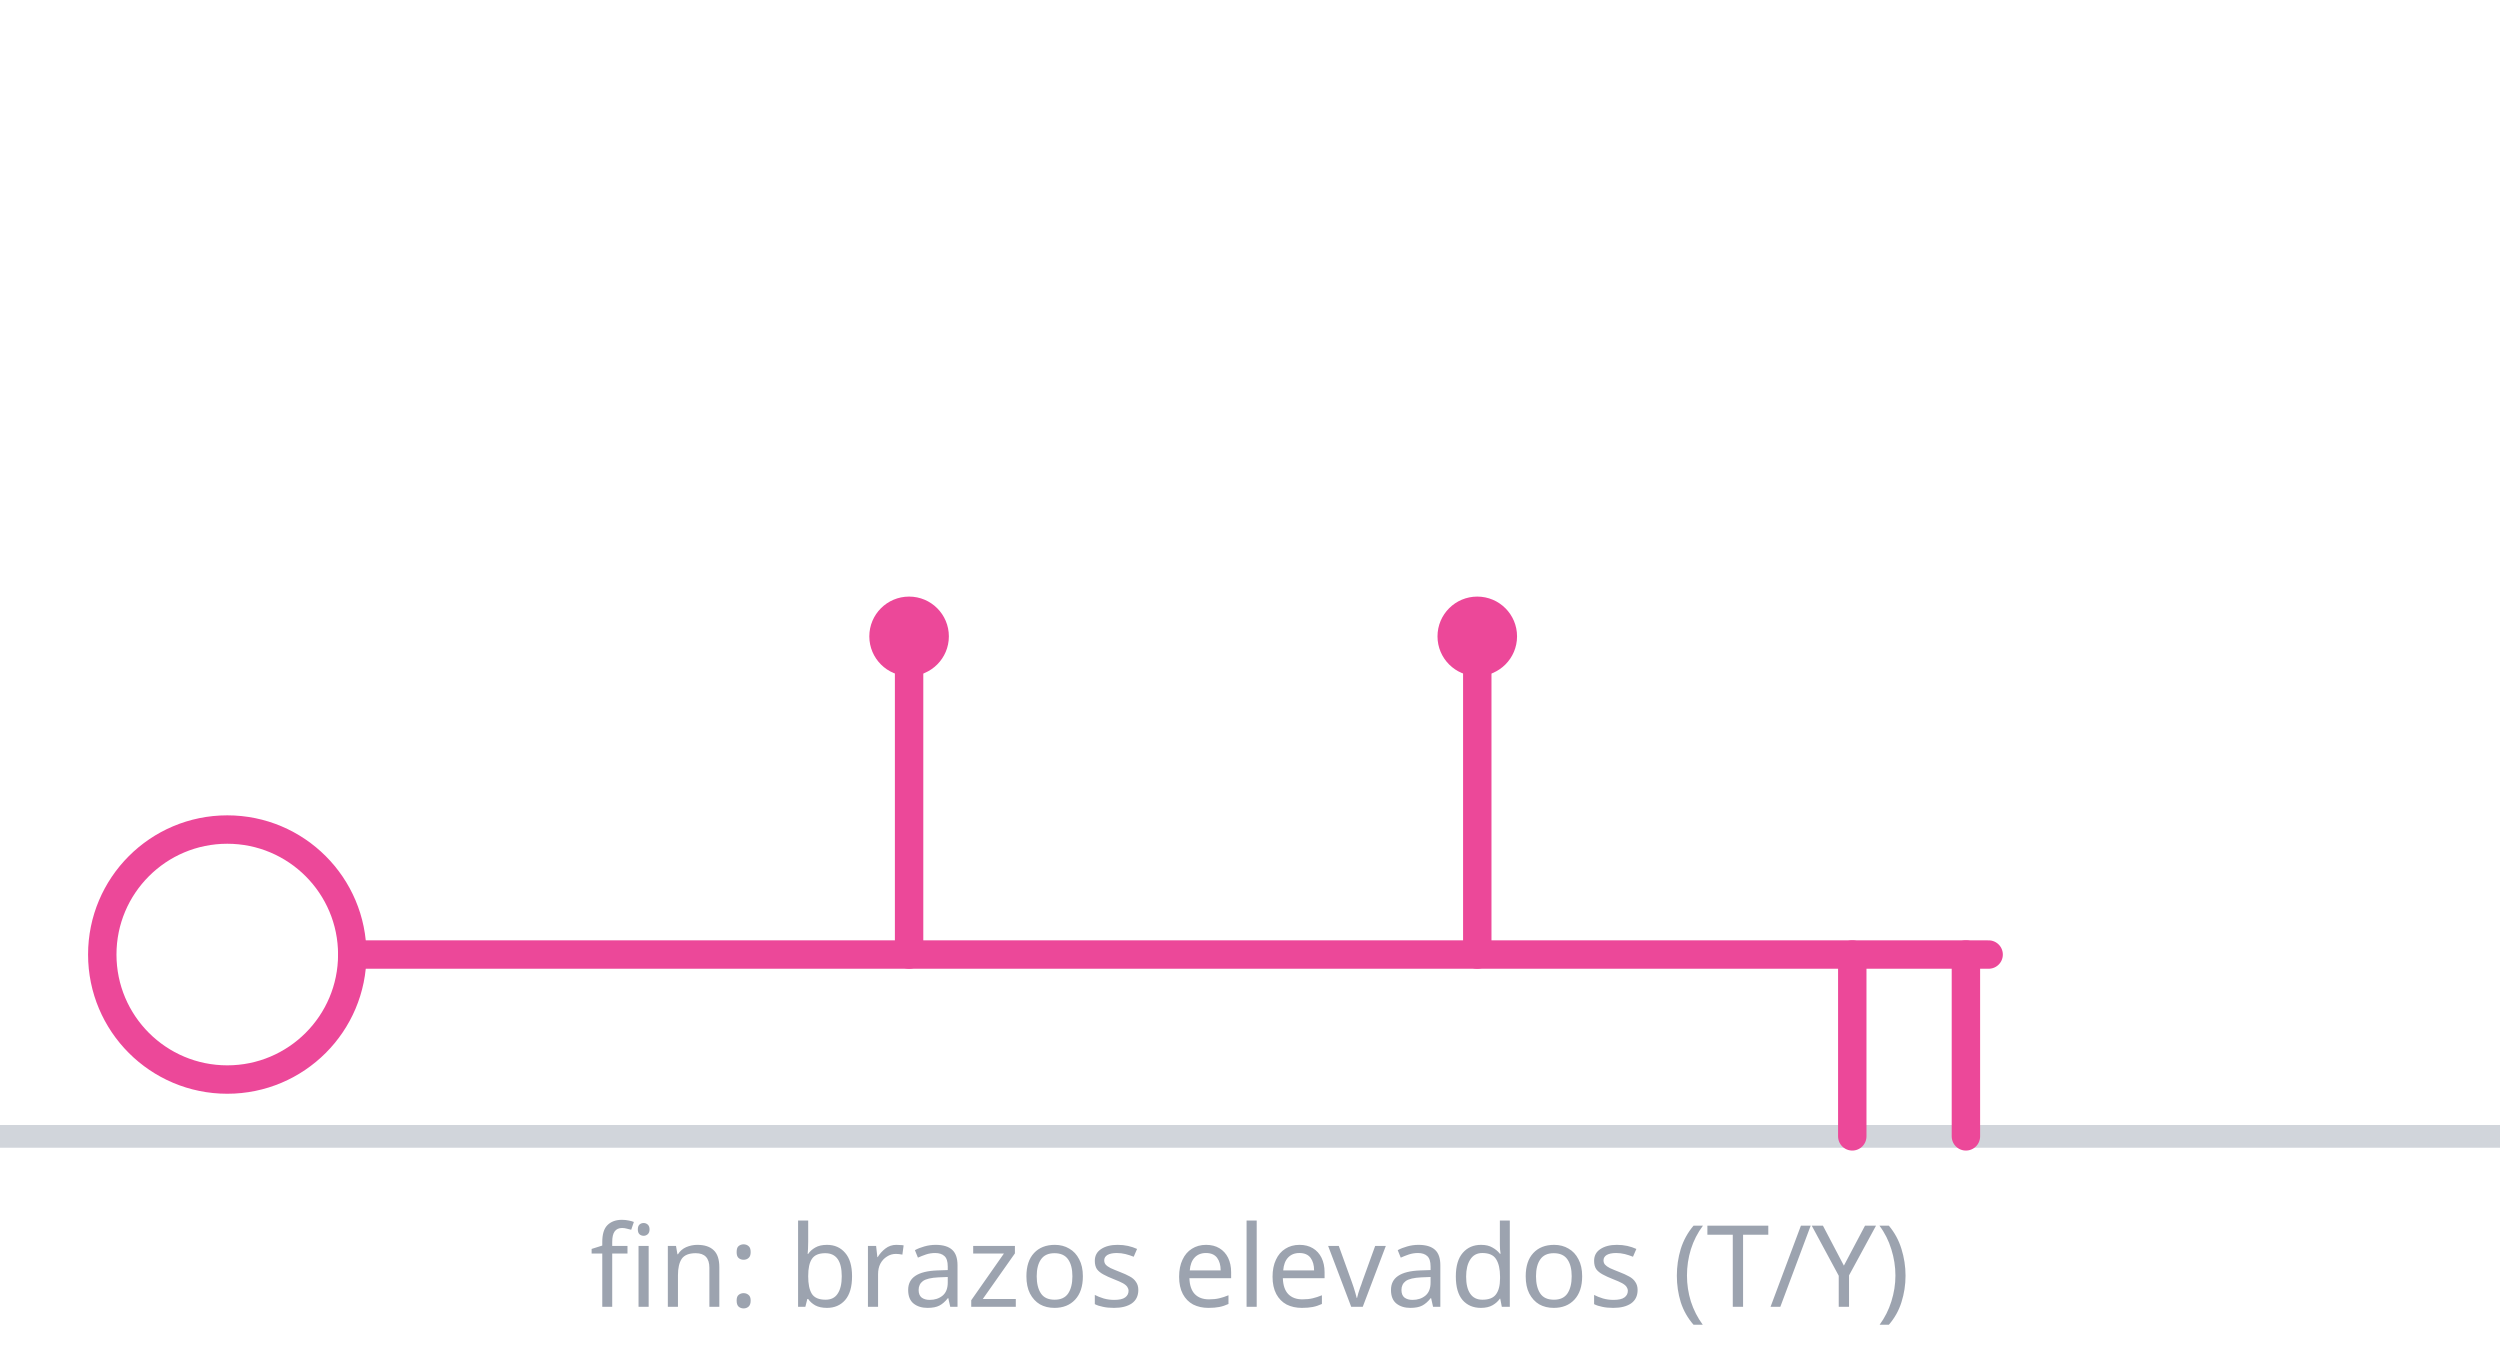
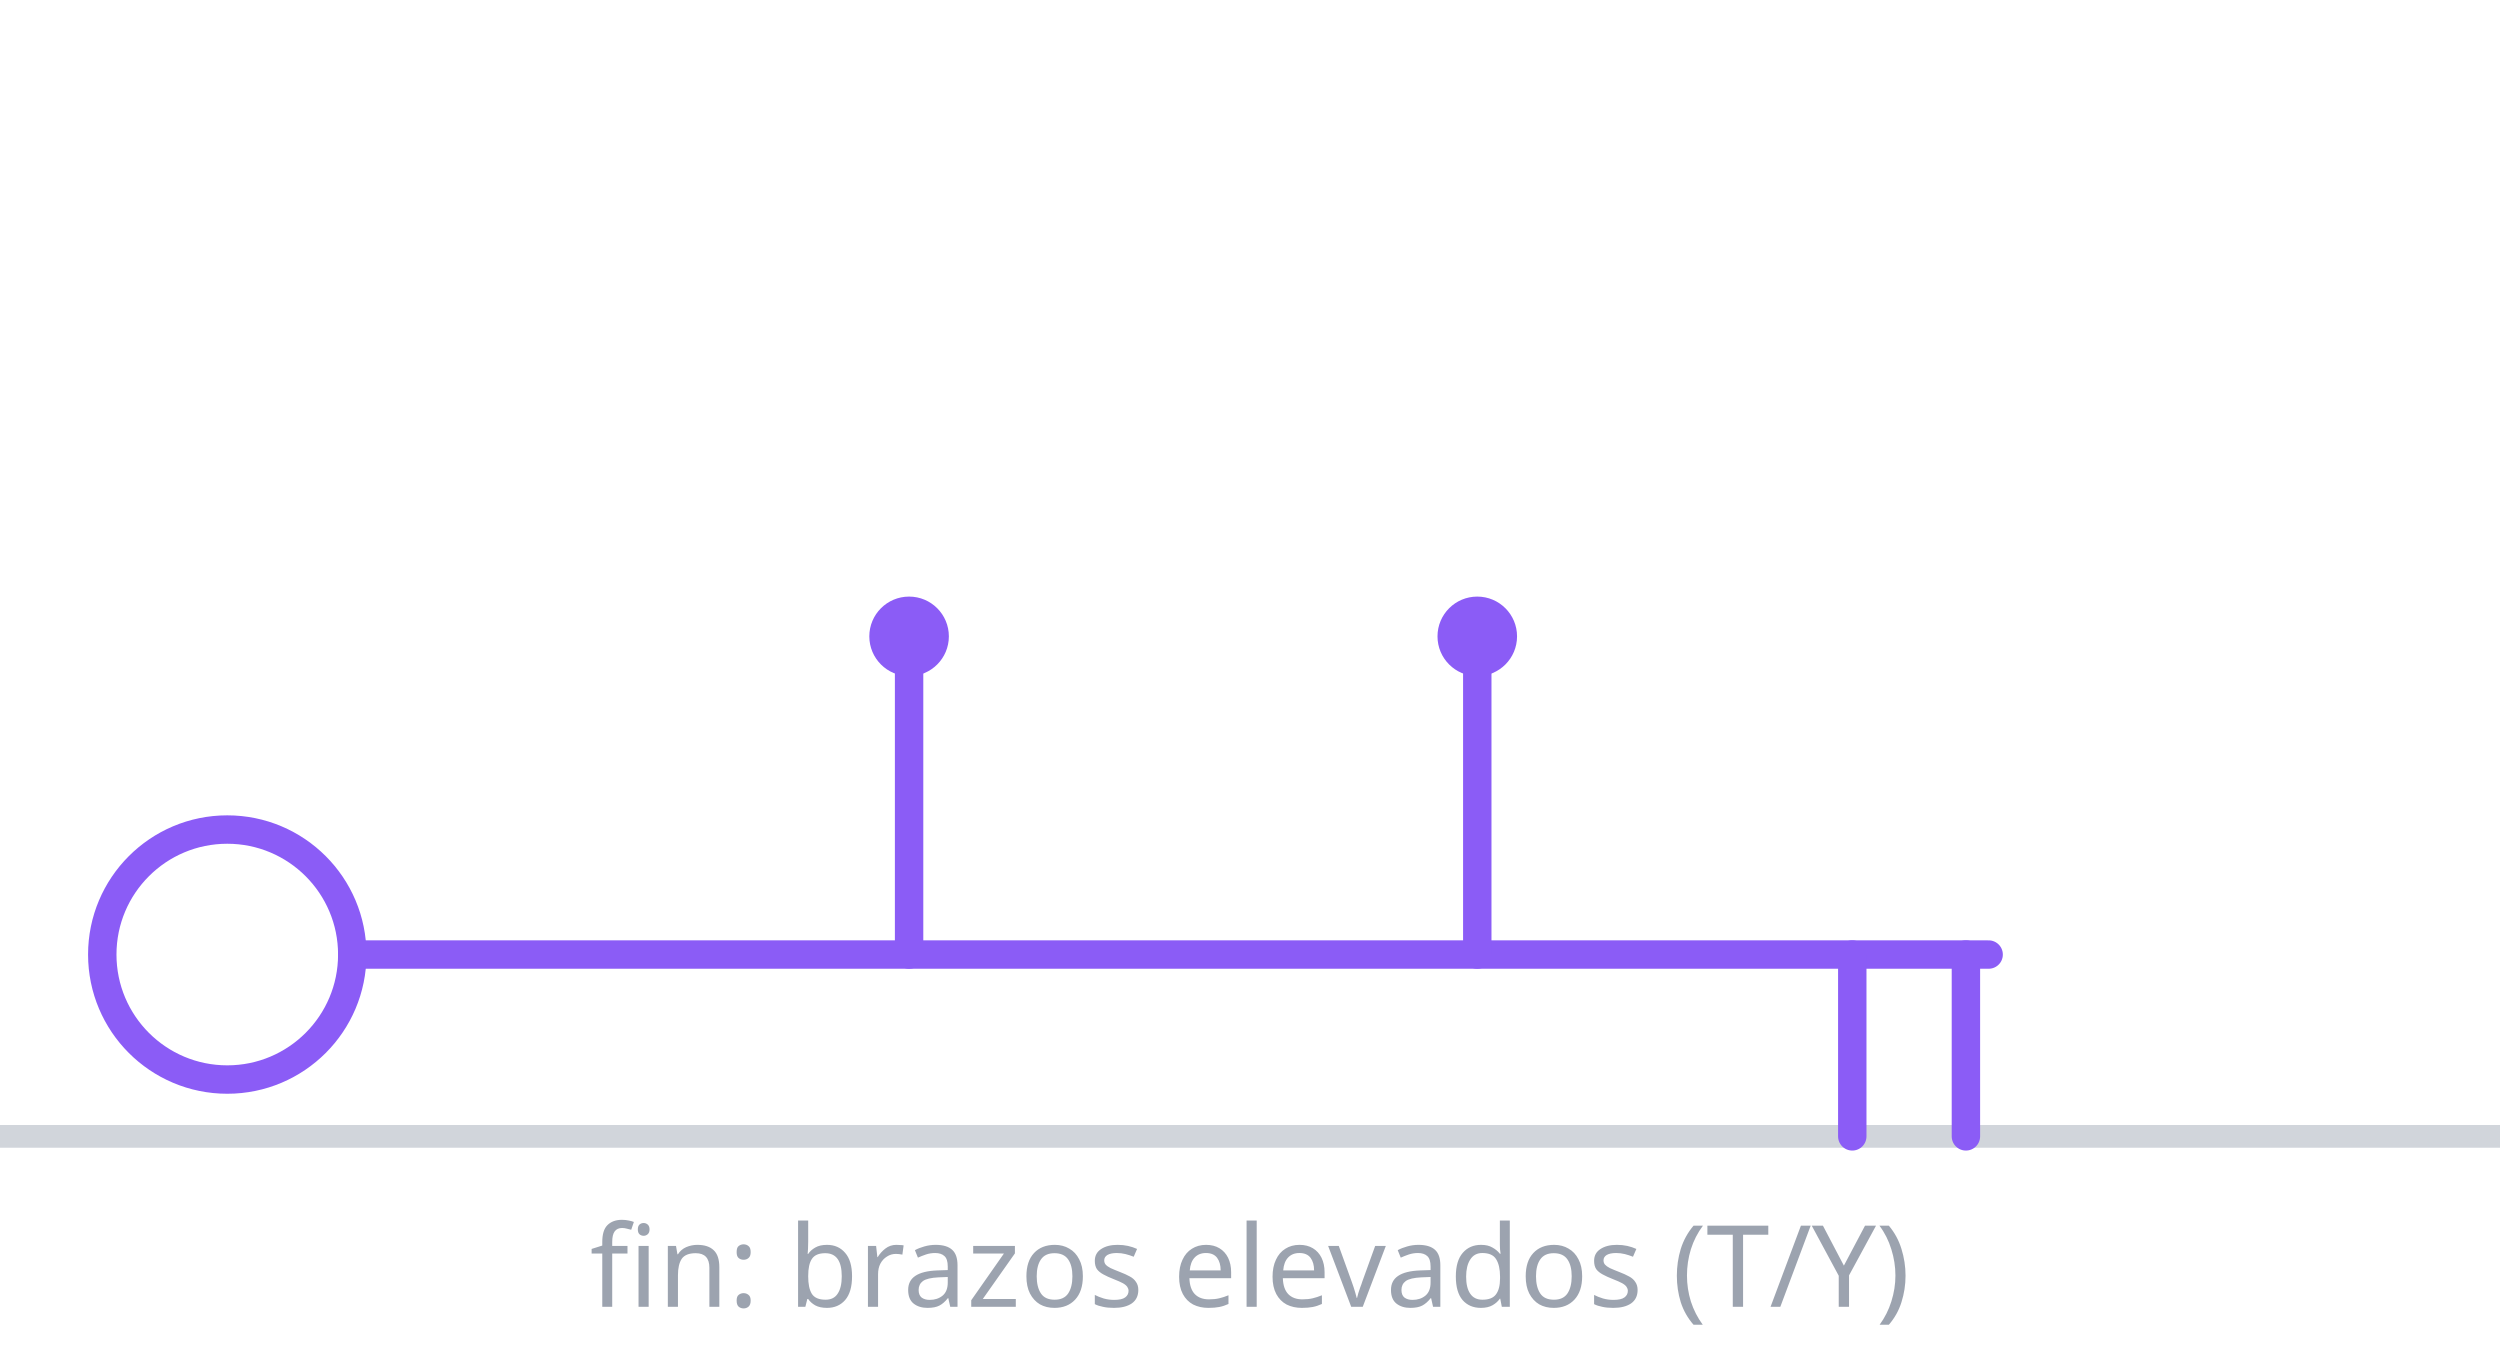
<svg xmlns="http://www.w3.org/2000/svg" viewBox="0 0 220 120" width="220" height="120">
  <line x1="0" y1="100" x2="220" y2="100" stroke="#d1d5db" stroke-width="2" />
-   <circle cx="20" cy="84" r="11" fill="none" stroke="#ec4899" stroke-width="2.5" />
-   <line x1="31" y1="84" x2="175" y2="84" stroke="#ec4899" stroke-width="2.5" stroke-linecap="round" />
-   <line x1="163" y1="84" x2="163" y2="100" stroke="#ec4899" stroke-width="2.5" stroke-linecap="round" />
-   <line x1="173" y1="84" x2="173" y2="100" stroke="#ec4899" stroke-width="2.5" stroke-linecap="round" />
-   <line x1="80" y1="84" x2="80" y2="58" stroke="#ec4899" stroke-width="2.5" stroke-linecap="round" />
-   <circle cx="80" cy="56" r="3.5" fill="#ec4899" />
-   <line x1="130" y1="84" x2="130" y2="58" stroke="#ec4899" stroke-width="2.5" stroke-linecap="round" />
-   <circle cx="130" cy="56" r="3.5" fill="#ec4899" />
+   <circle cx="20" cy="84" r="11" fill="none" stroke="#8b5cf6" stroke-width="2.5" />
+   <line x1="31" y1="84" x2="175" y2="84" stroke="#8b5cf6" stroke-width="2.5" stroke-linecap="round" />
+   <line x1="163" y1="84" x2="163" y2="100" stroke="#8b5cf6" stroke-width="2.5" stroke-linecap="round" />
+   <line x1="173" y1="84" x2="173" y2="100" stroke="#8b5cf6" stroke-width="2.5" stroke-linecap="round" />
+   <line x1="80" y1="84" x2="80" y2="58" stroke="#8b5cf6" stroke-width="2.5" stroke-linecap="round" />
+   <circle cx="80" cy="56" r="3.5" fill="#8b5cf6" />
+   <line x1="130" y1="84" x2="130" y2="58" stroke="#8b5cf6" stroke-width="2.5" stroke-linecap="round" />
+   <circle cx="130" cy="56" r="3.5" fill="#8b5cf6" />
  <text x="110" y="115" text-anchor="middle" font-size="10" fill="#9ca3af" font-family="sans-serif">fin: brazos elevados (T/Y)</text>
</svg>
